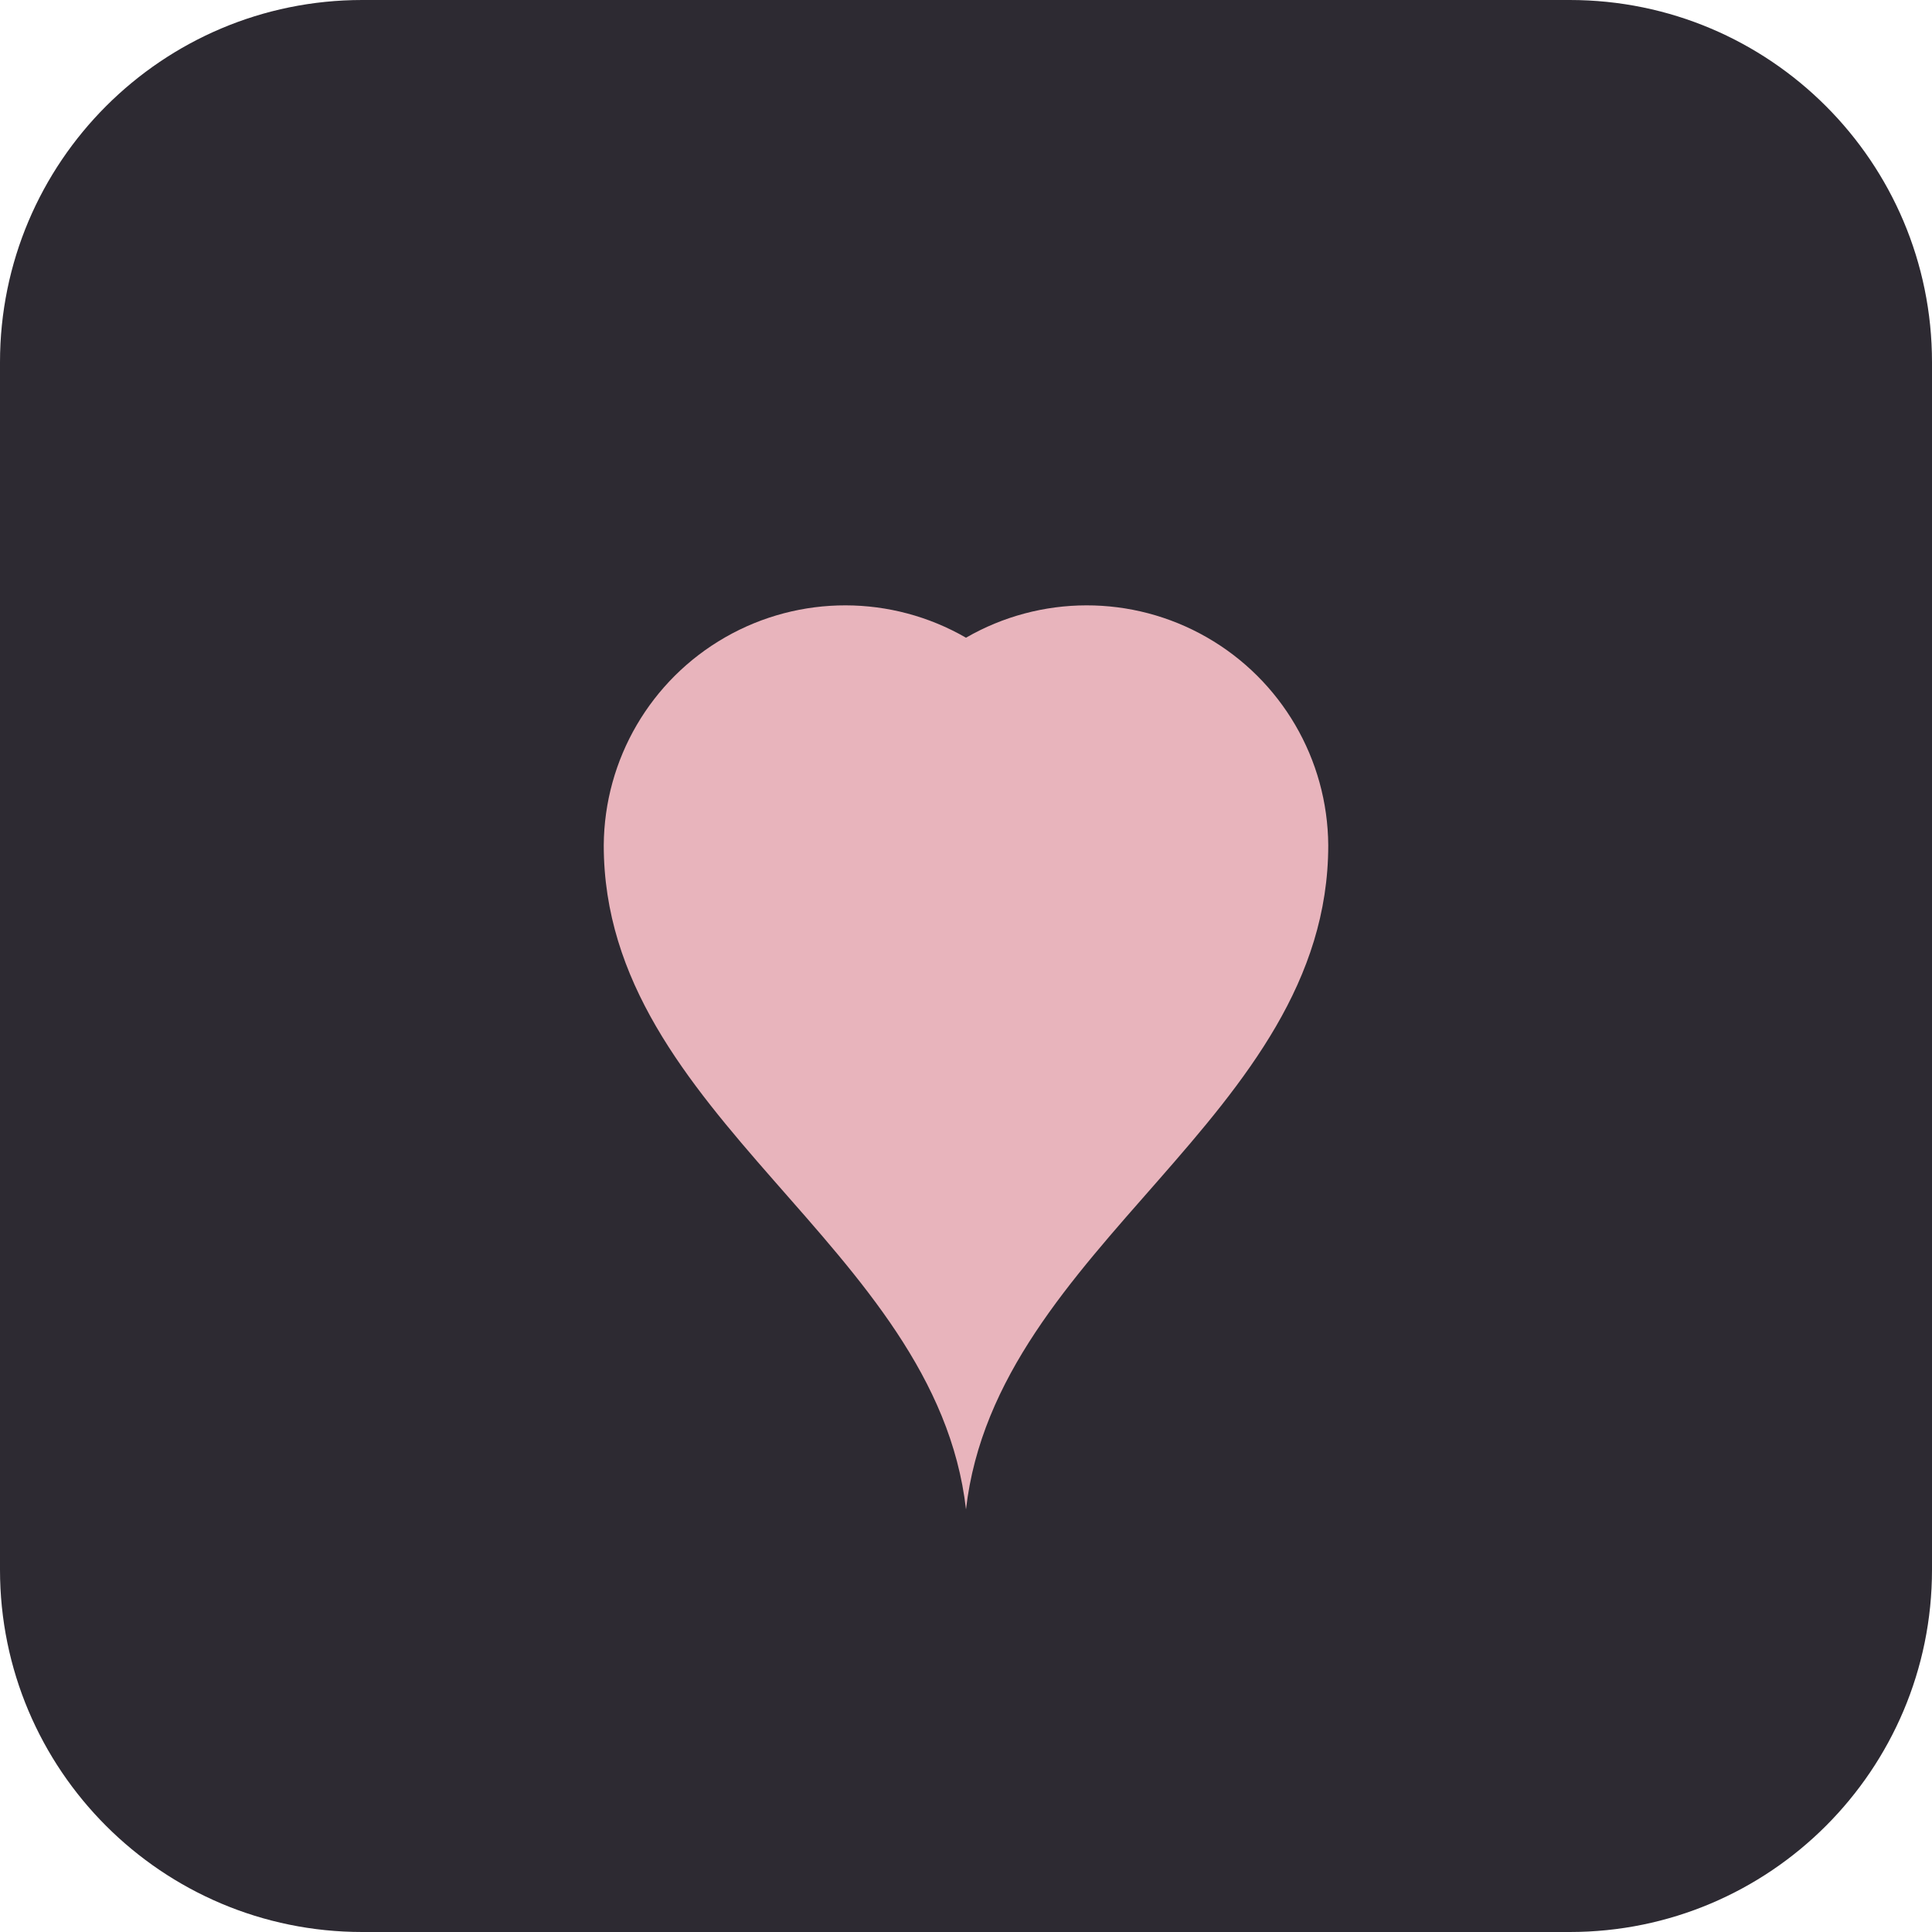
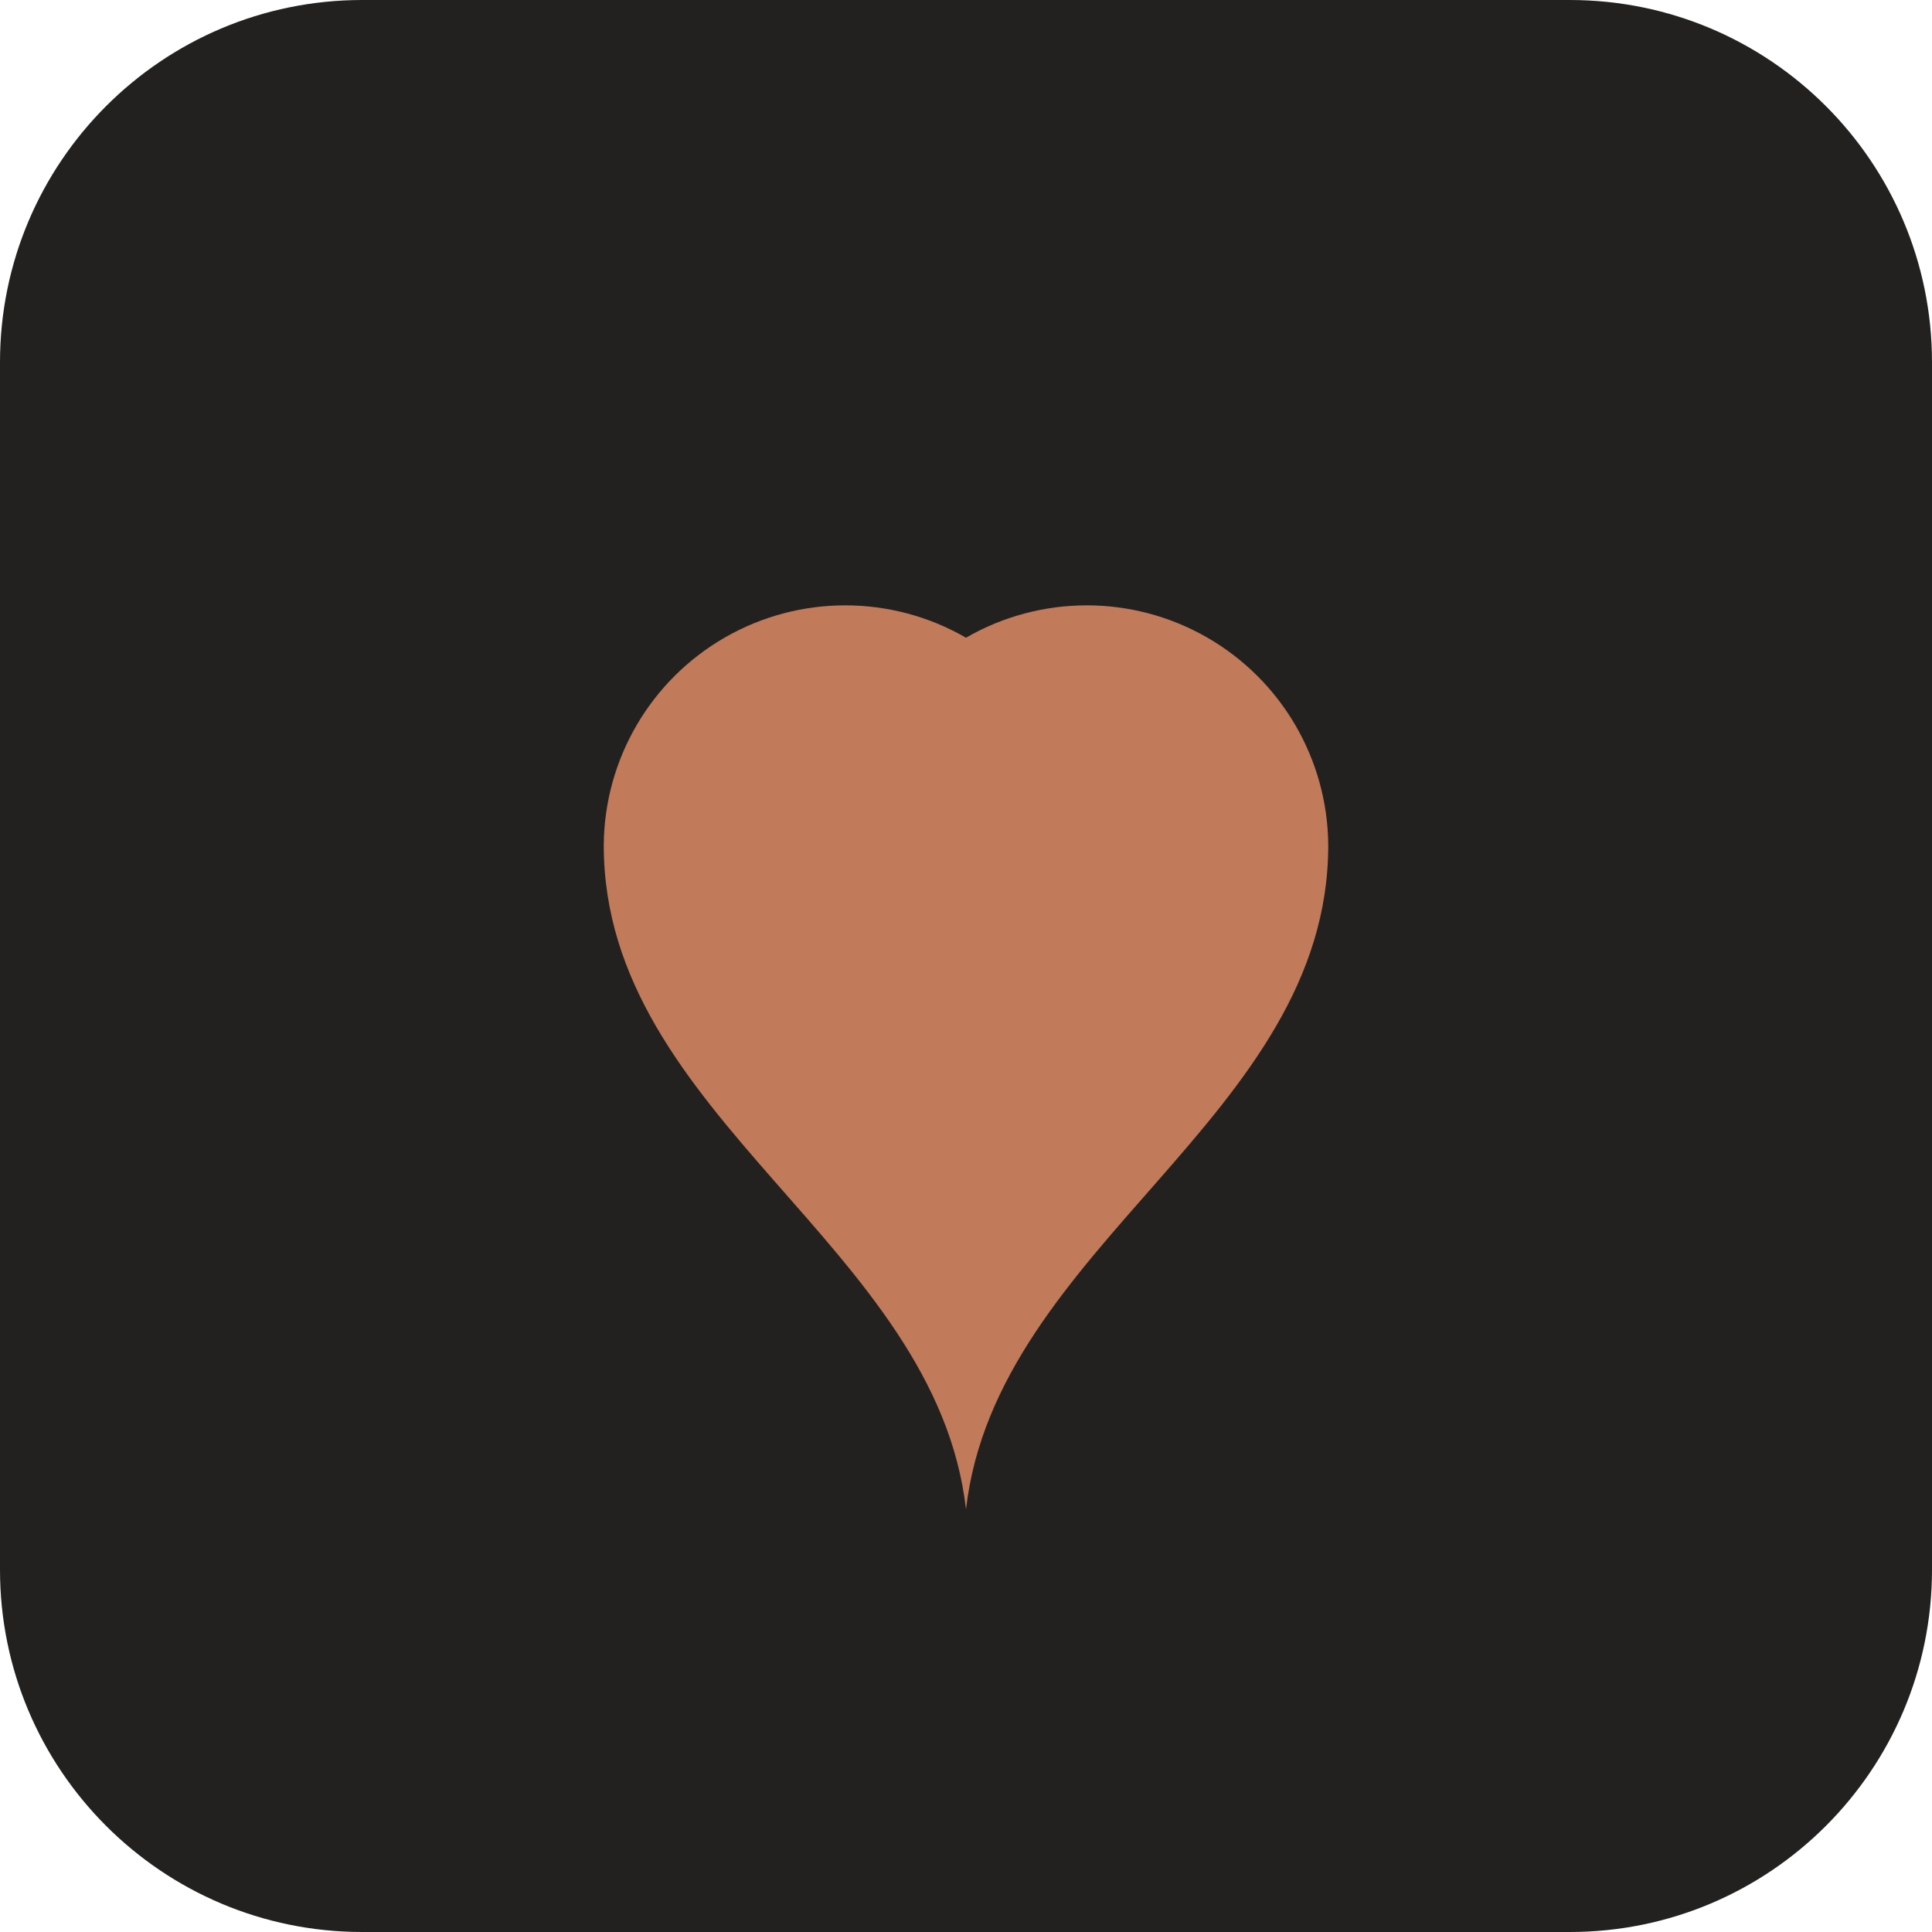
<svg xmlns="http://www.w3.org/2000/svg" viewBox="0 0 512 512">
-   <rect width="512" height="512" rx="96" fill="#2d2a32" />
-   <path d="M256 400c-8-70-96-104-96-176a64 64 0 0 1 96-55 64 64 0 0 1 96 55c0 72-88 106-96 176z" fill="#e8b4bc" />
+   <rect width="512" height="512" rx="96" fill="#23211f" />
+   <path d="M256 400c-8-70-96-104-96-176a64 64 0 0 1 96-55 64 64 0 0 1 96 55c0 72-88 106-96 176z" fill="#c17a5a" />
</svg>
